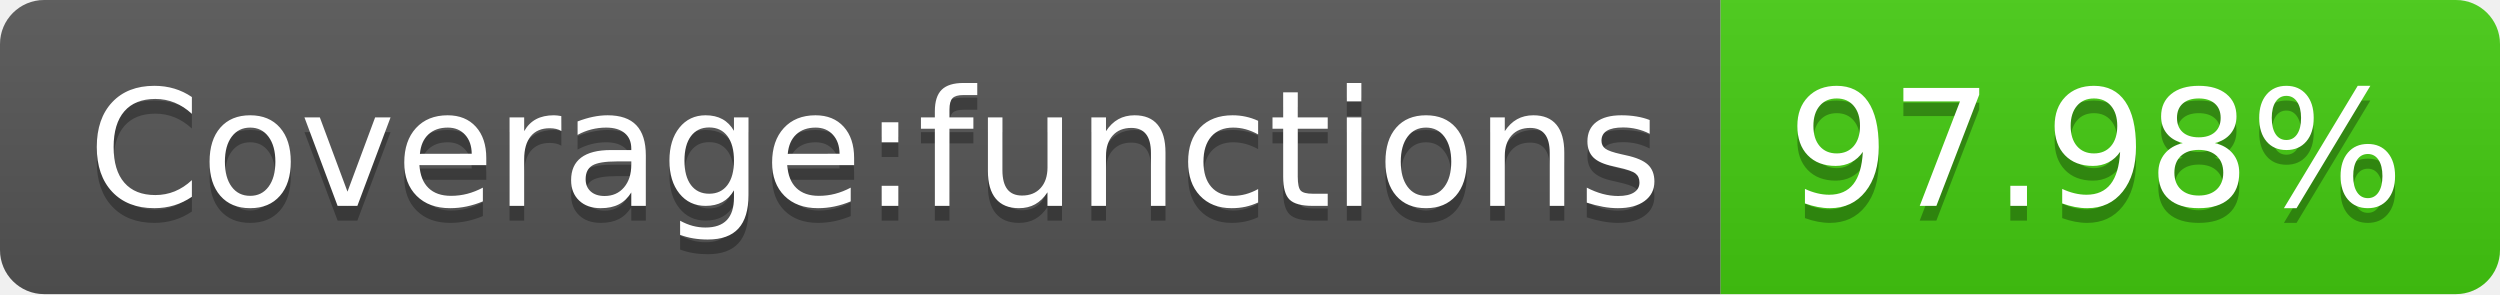
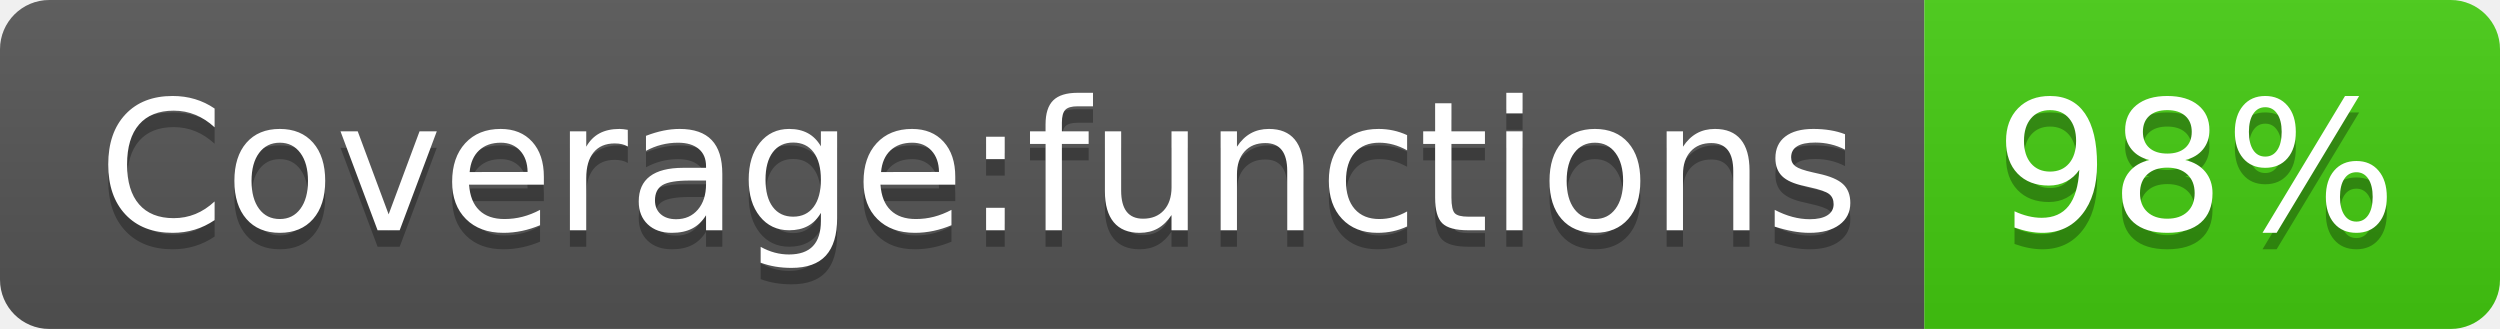
- <svg xmlns="http://www.w3.org/2000/svg" width="170" height="20">
+ <svg xmlns="http://www.w3.org/2000/svg" width="152" height="20">
  <linearGradient id="b" x2="0" y2="100%">
    <stop offset="0" stop-color="#bbb" stop-opacity=".1" />
    <stop offset="1" stop-opacity=".1" />
  </linearGradient>
  <clipPath id="a">
-     <rect width="170" height="20" rx="3" fill="#fff" />
+     <rect width="152" height="20" rx="3" fill="#fff" />
  </clipPath>
  <g clip-path="url(#a)">
    <path fill="#555" d="M0 0h117v20H0z" />
-     <path fill="#4c1" d="M117 0h53v20H117z" />
-     <path fill="url(#b)" d="M0 0h170v20H0z" />
+     <path fill="#4c1" d="M117 0h35v20H117z" />
+     <path fill="url(#b)" d="M0 0h152v20H0z" />
  </g>
  <g fill="#fff" text-anchor="middle" font-family="DejaVu Sans,Verdana,Geneva,sans-serif" font-size="110">
    <text x="595" y="150" fill="#010101" fill-opacity=".3" transform="scale(.1)" textLength="1070">Coverage:functions</text>
    <text x="595" y="140" transform="scale(.1)" textLength="1070">Coverage:functions</text>
-     <text x="1425" y="150" fill="#010101" fill-opacity=".3" transform="scale(.1)" textLength="430">97.98%</text>
-     <text x="1425" y="140" transform="scale(.1)" textLength="430">97.98%</text>
+     <text x="1335" y="150" fill="#010101" fill-opacity=".3" transform="scale(.1)" textLength="250">98%</text>
+     <text x="1335" y="140" transform="scale(.1)" textLength="250">98%</text>
  </g>
</svg>
